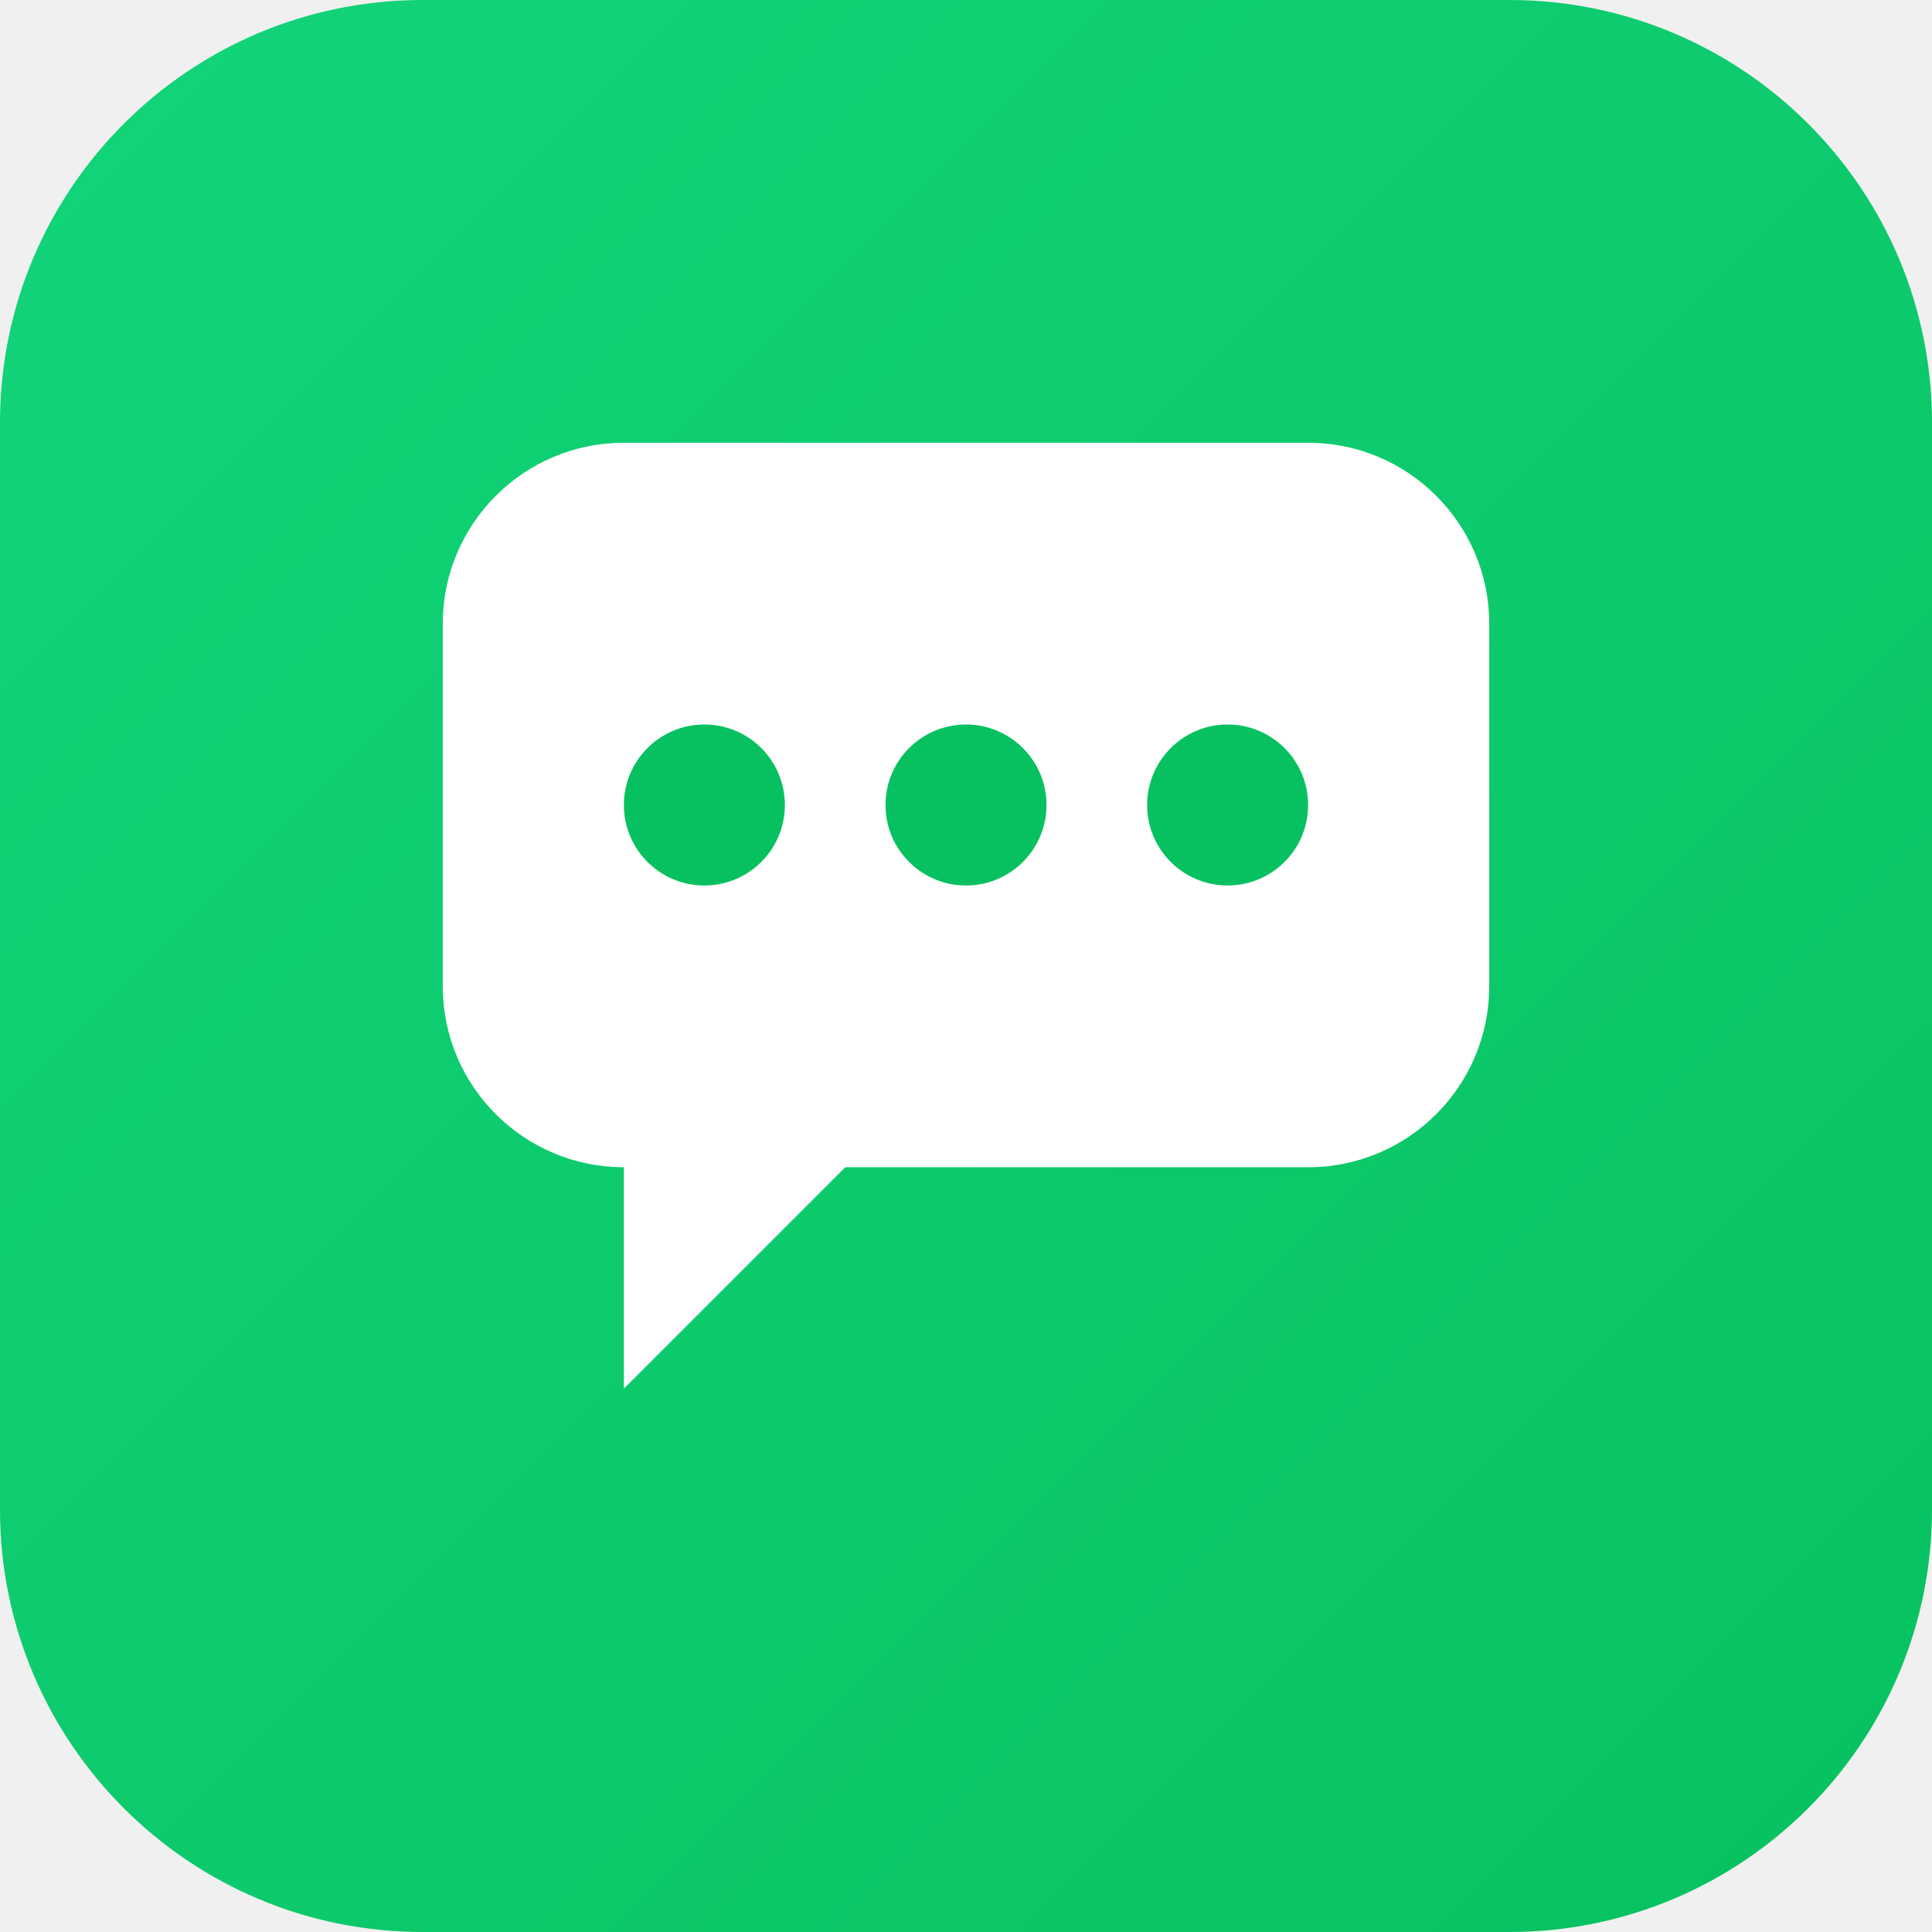
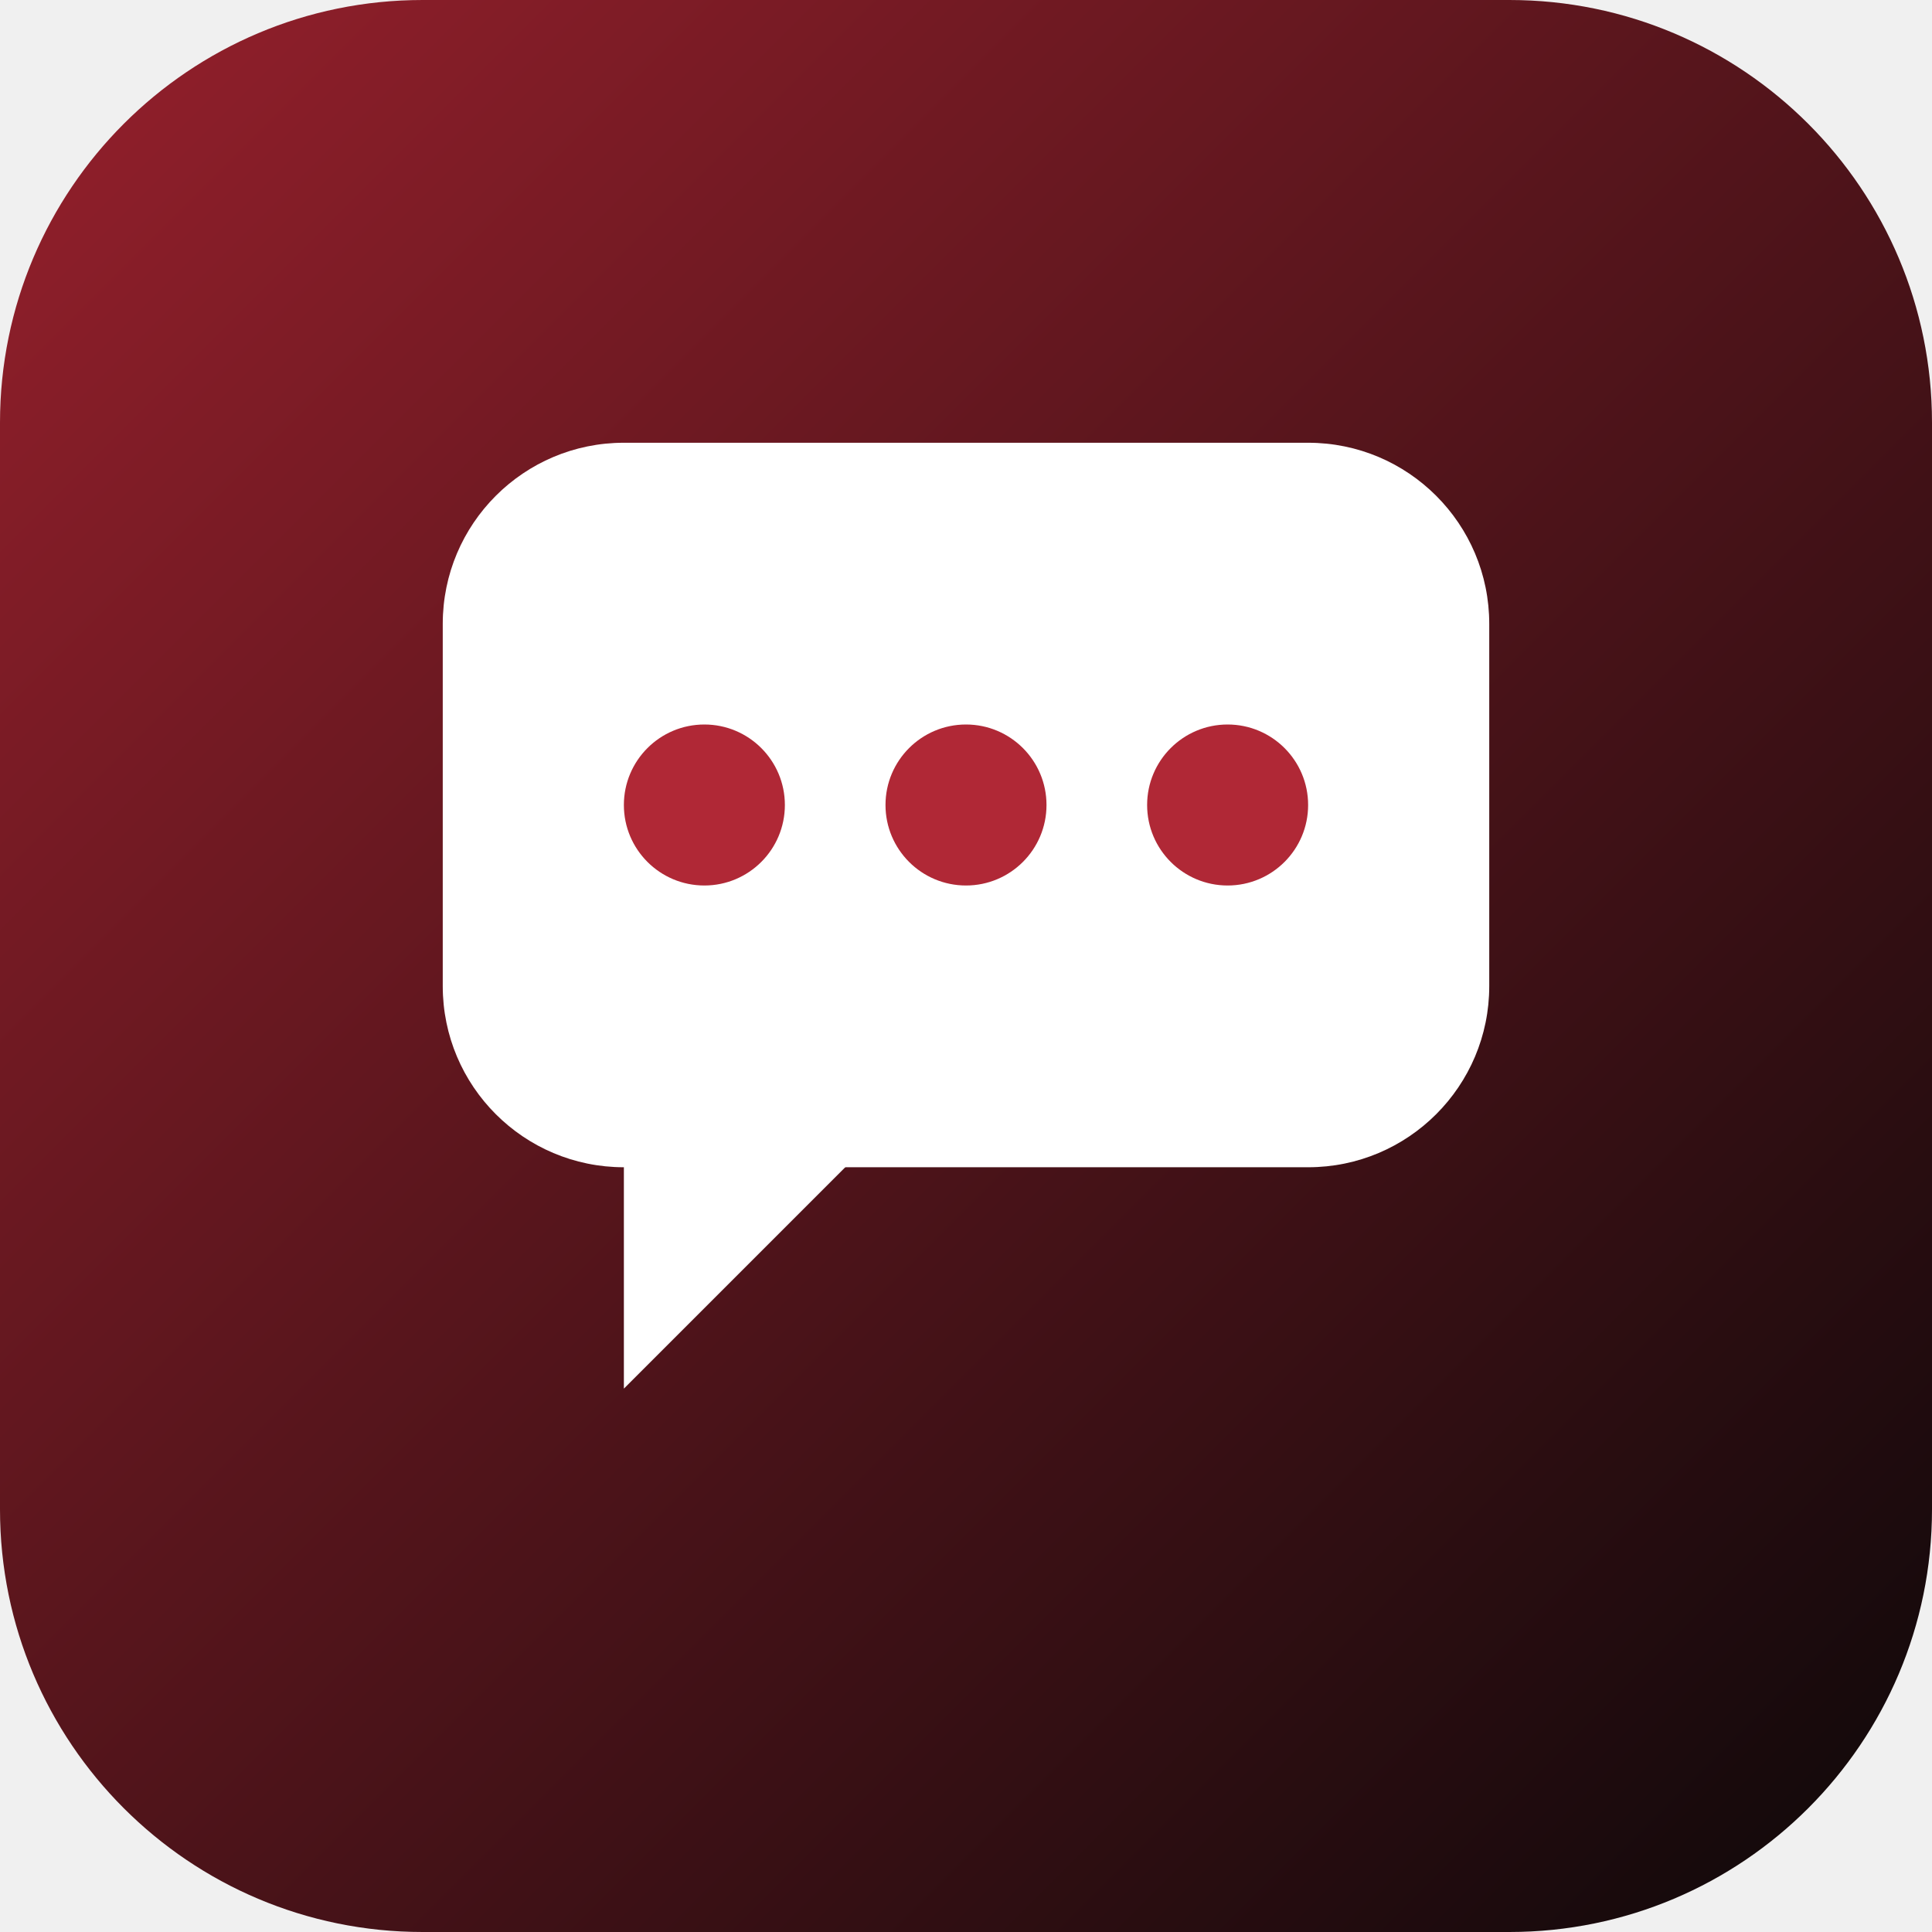
<svg xmlns="http://www.w3.org/2000/svg" viewBox="0 0 192 192" width="192" height="192">
  <defs>
    <linearGradient id="bg" x1="0" y1="0" x2="1" y2="1">
-       <stop offset="0" stop-color="#12d47a" />
-       <stop offset="1" stop-color="#07c160" />
+       <stop offset="0" stop-color="#96202c" />
+       <stop offset="1" stop-color="#0c0809" />
    </linearGradient>
  </defs>
  <rect width="192" height="192" rx="42" fill="url(#bg)" />
  <rect x="44" y="44" width="104" height="72" rx="18" fill="#ffffff" />
  <path d="M62 106 L62 138 L94 106 Z" fill="#ffffff" />
-   <circle cx="70" cy="80" r="8" fill="#07c160" />
-   <circle cx="96" cy="80" r="8" fill="#07c160" />
-   <circle cx="122" cy="80" r="8" fill="#07c160" />
+   <circle cx="70" cy="80" r="8" fill="#b02836" />
+   <circle cx="96" cy="80" r="8" fill="#b02836" />
+   <circle cx="122" cy="80" r="8" fill="#b02836" />
</svg>
